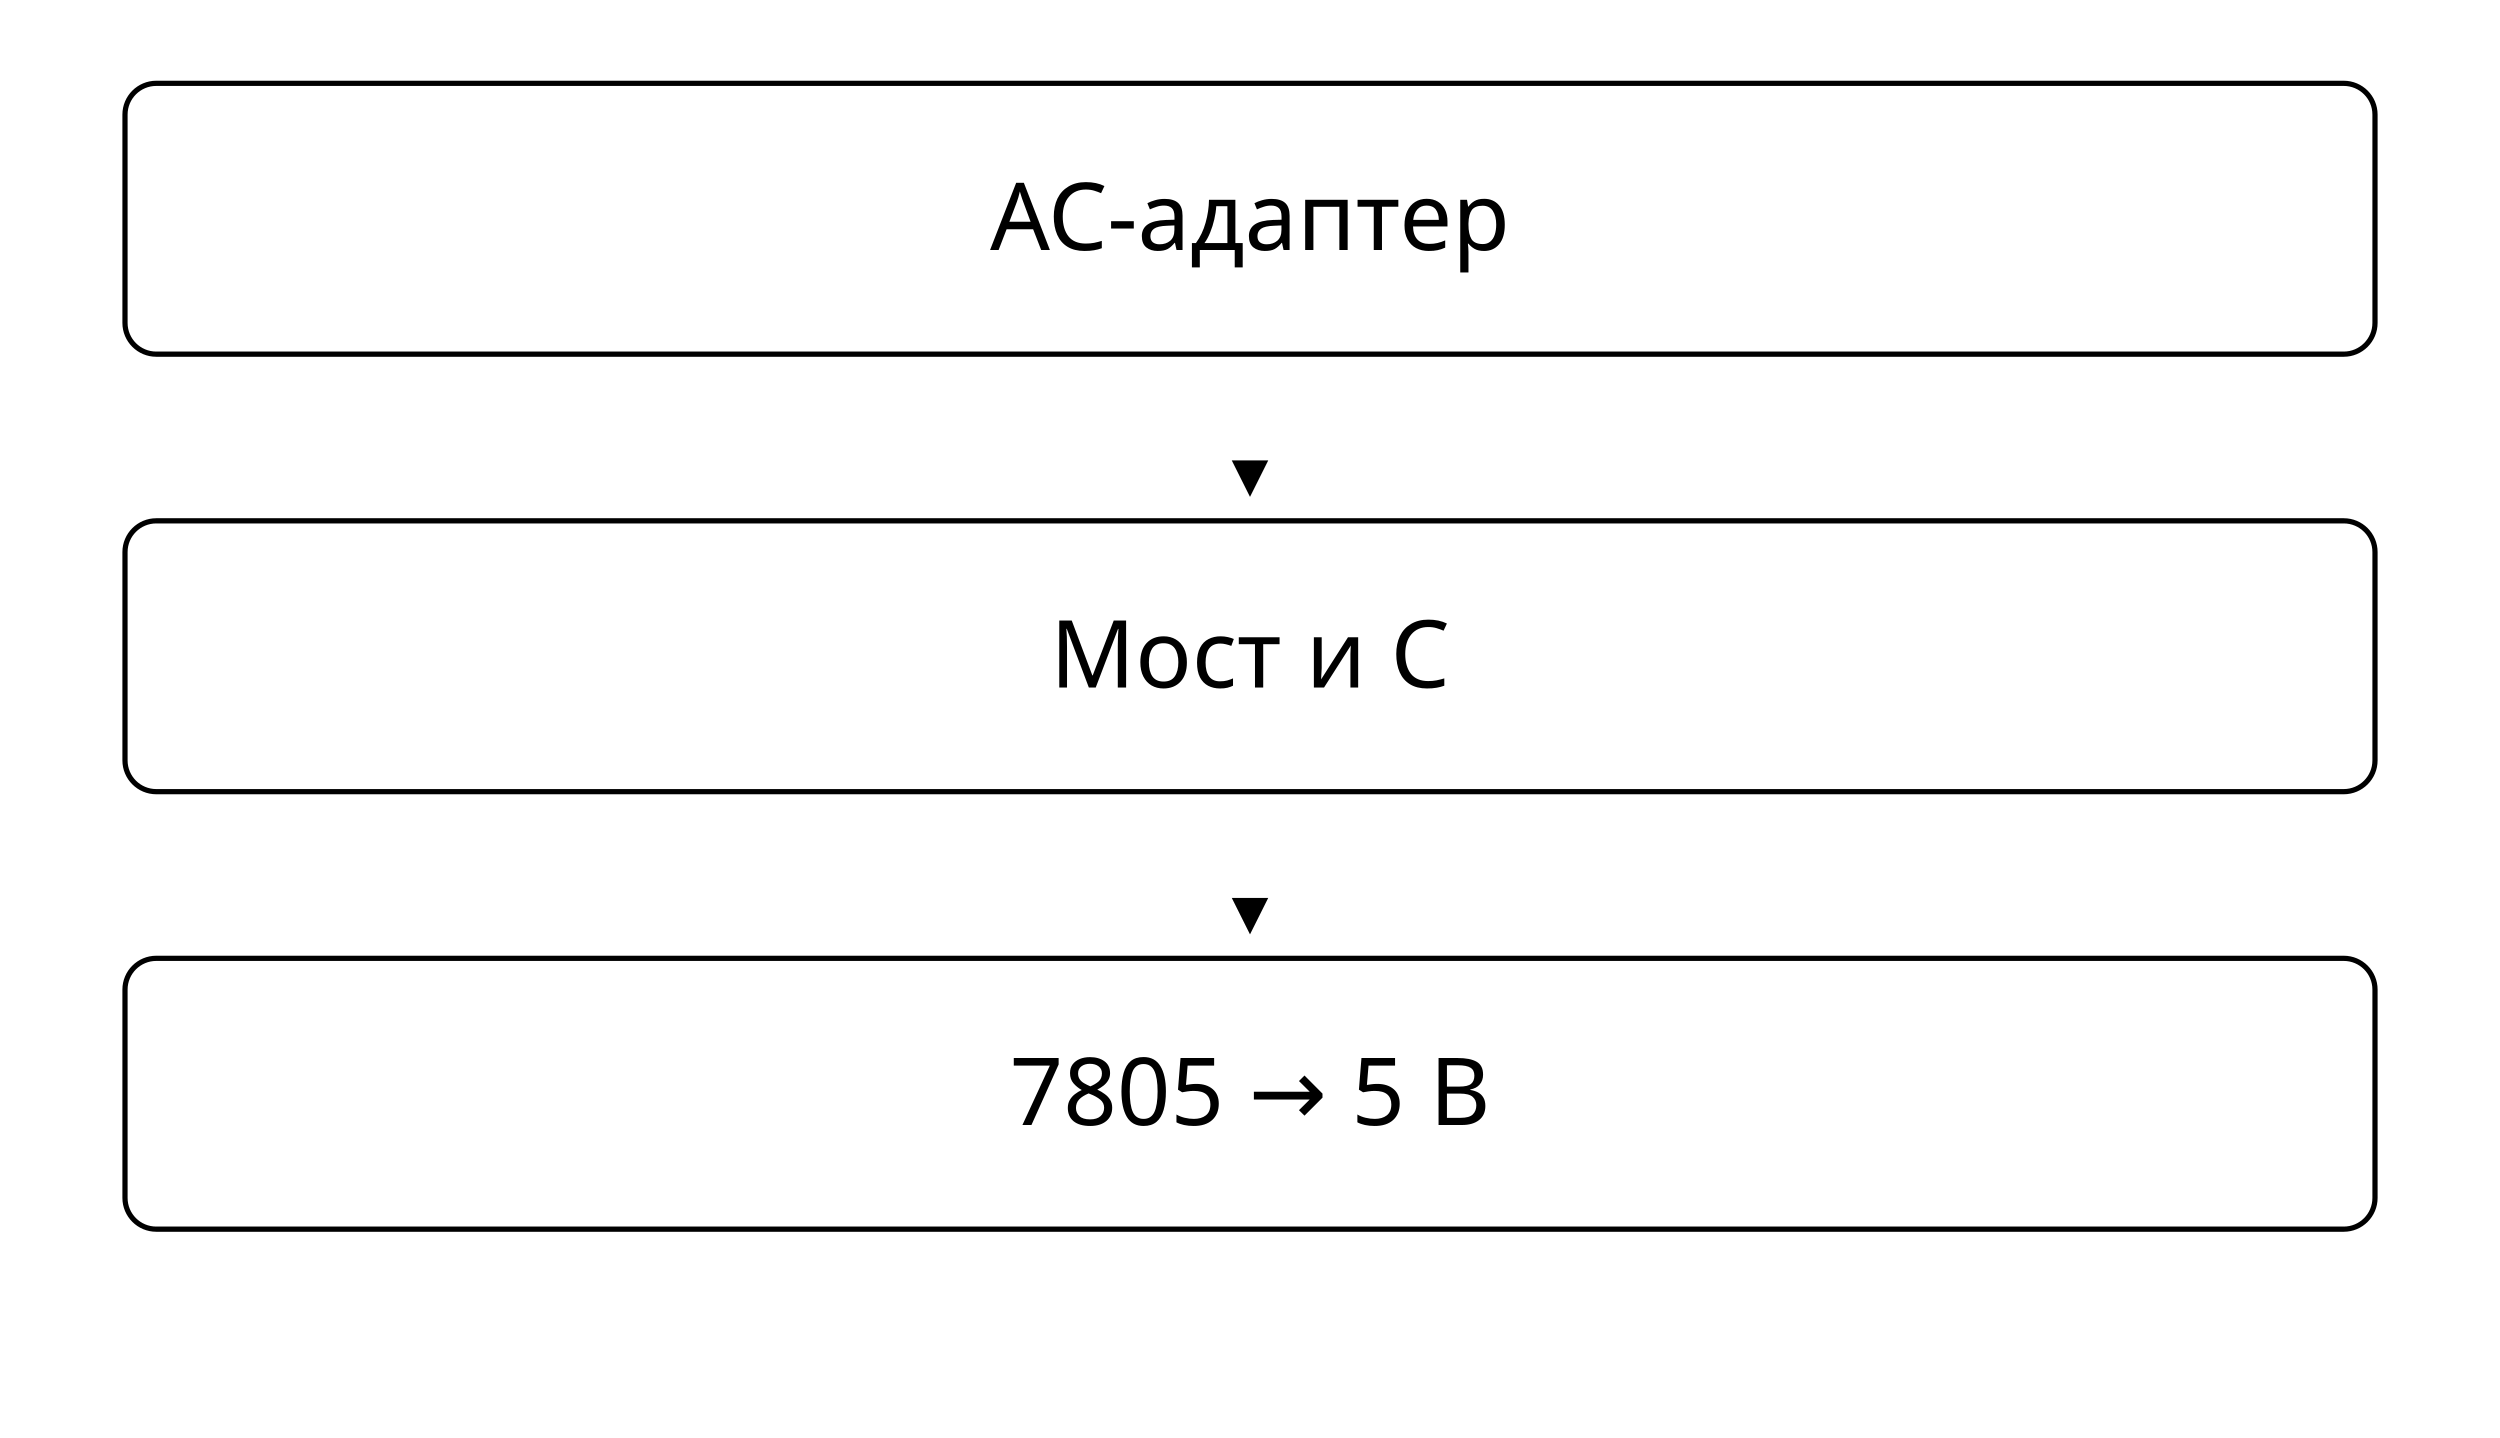
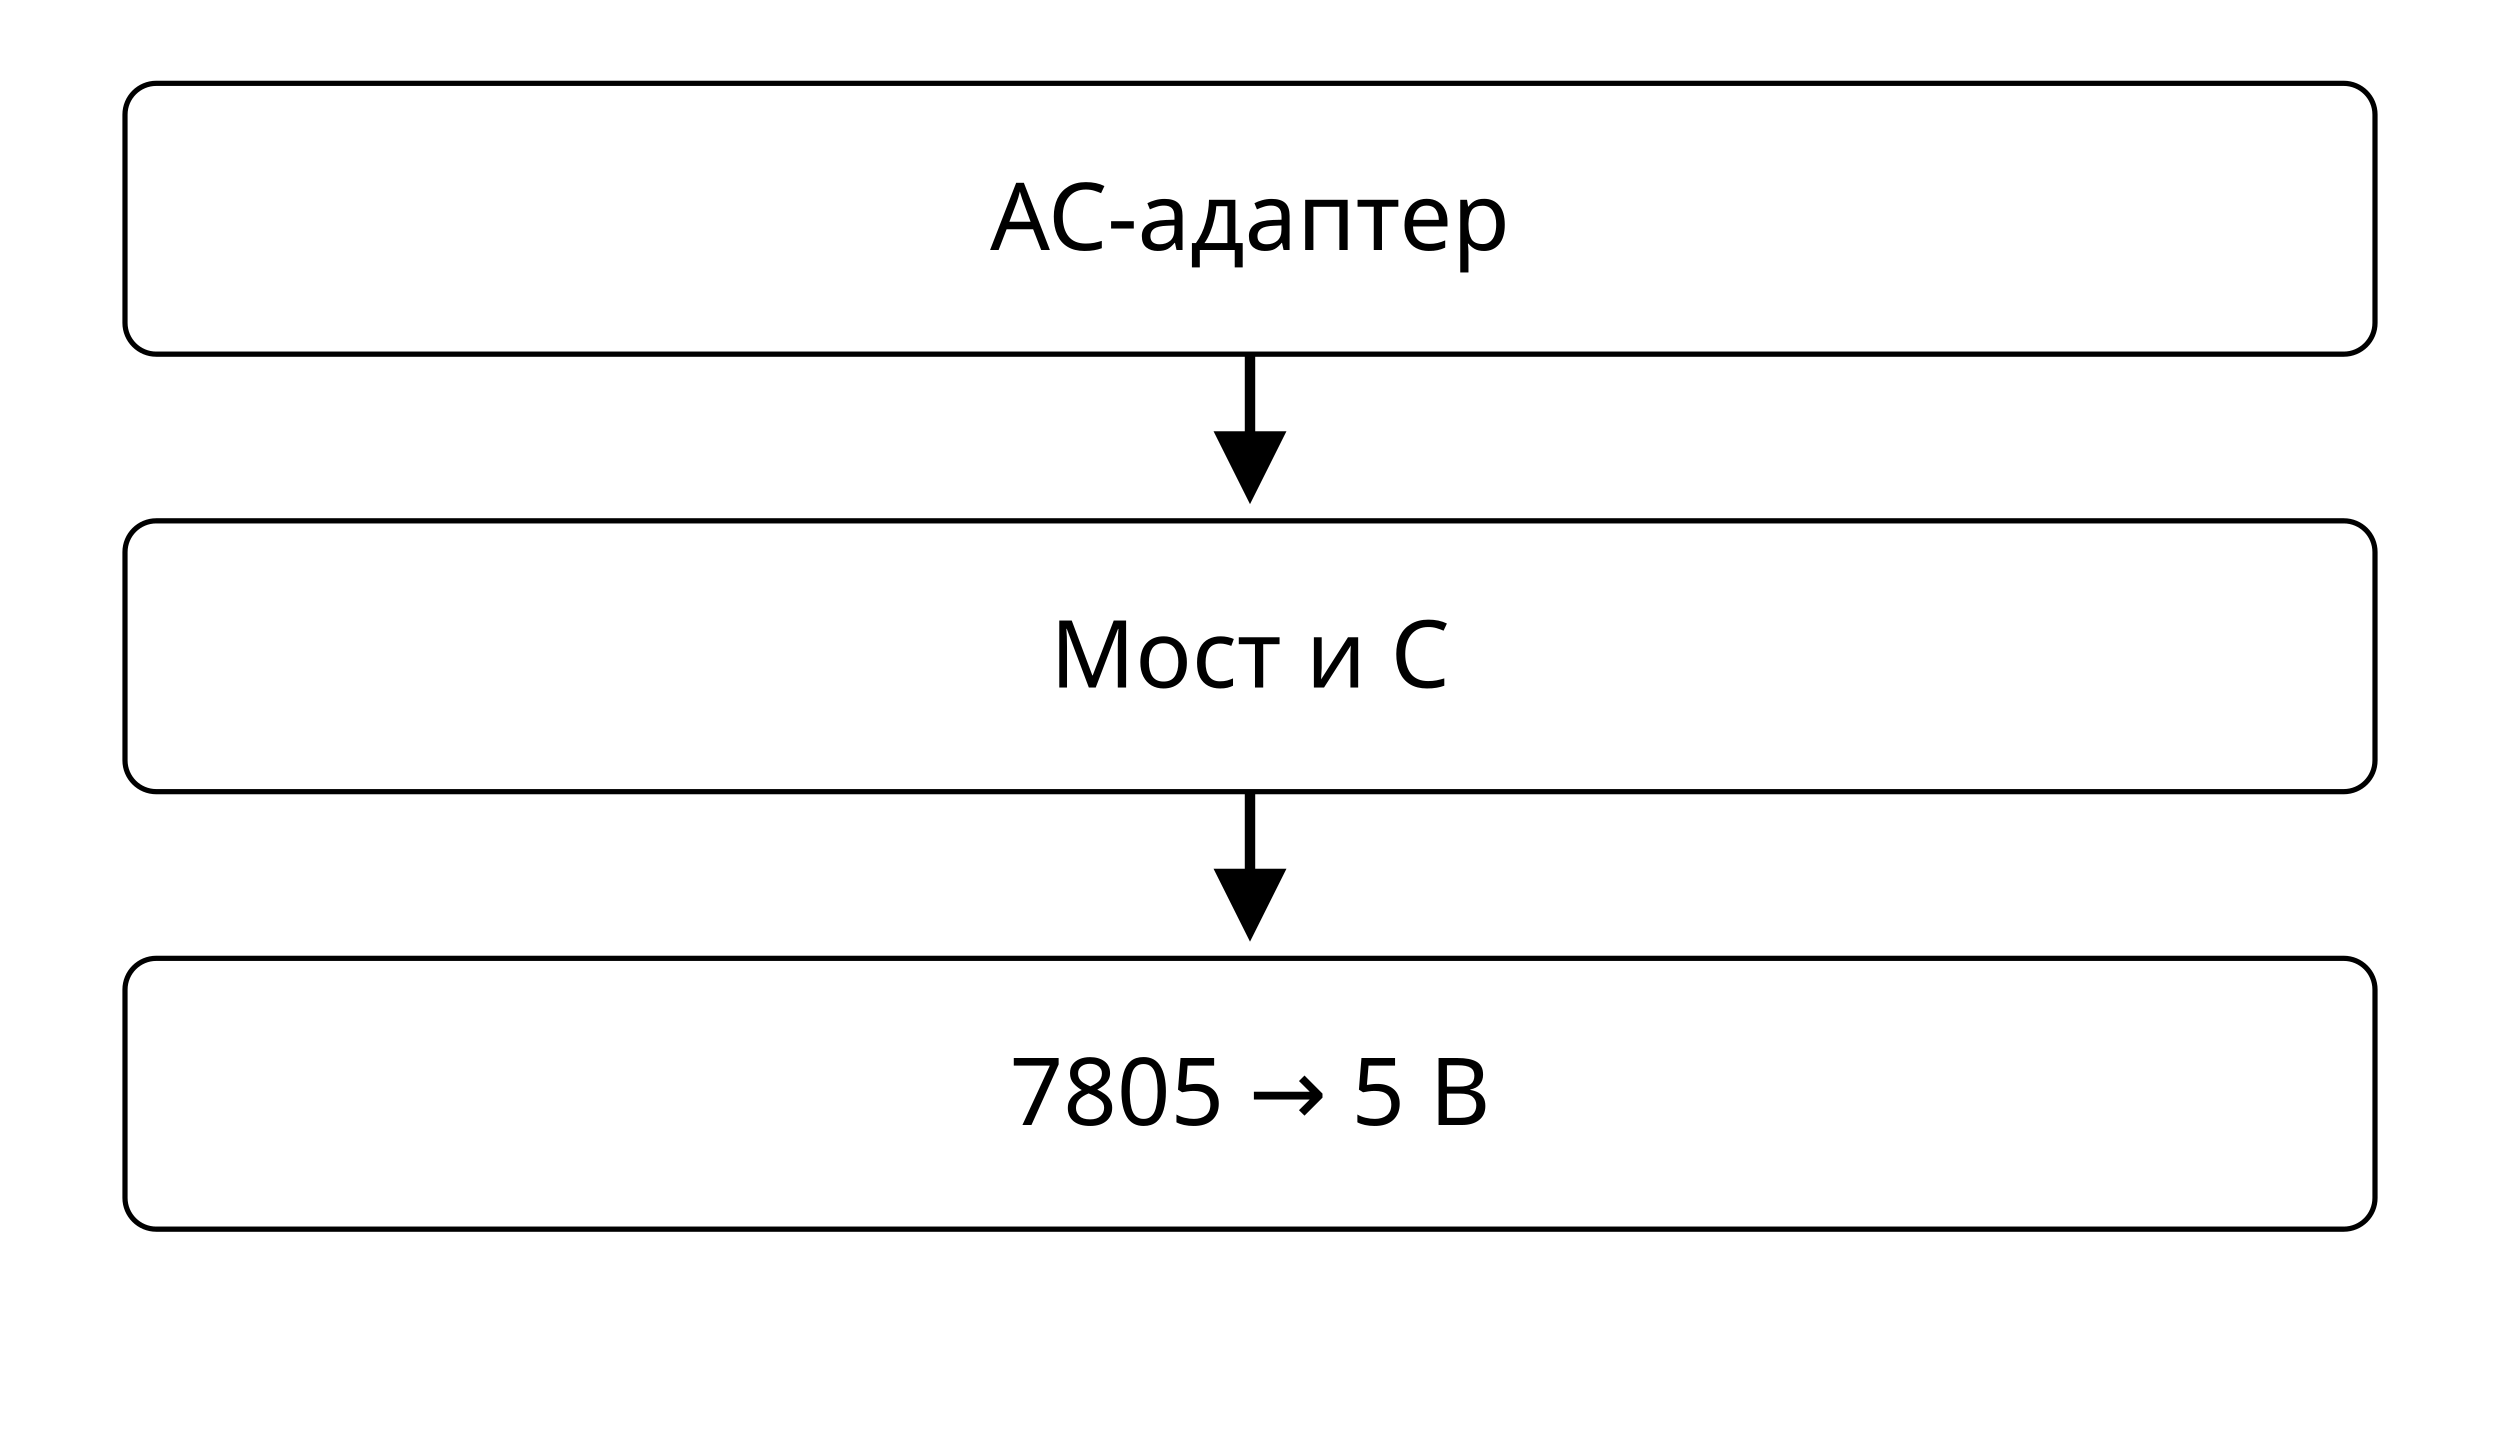
<svg xmlns="http://www.w3.org/2000/svg" viewBox="0 0 480 276" role="img">
  <defs>
    <marker id="arrow" viewBox="0 0 10 10" refX="8" refY="5" markerWidth="7" markerHeight="7" orient="auto-start-reverse">
      <path d="M0 0L10 5L0 10" fill="currentColor" />
    </marker>
  </defs>
  <g font-family="system-ui" font-size="18" fill="currentColor" stroke="none">
    <rect x="24" y="16" width="432" height="52" rx="6" fill="none" stroke="currentColor" />
    <text x="240" y="48" text-anchor="middle">AC-адаптер</text>
-     <line x1="240" y1="68" x2="240" y2="94" marker-end="url(#arrow)" />
+     <line x1="240" y1="68" x2="240" y2="94" stroke="currentColor" stroke-width="2" marker-end="url(#arrow)" />
    <rect x="24" y="100" width="432" height="52" rx="6" fill="none" stroke="currentColor" />
    <text x="240" y="132" text-anchor="middle">Мост и C</text>
-     <line x1="240" y1="152" x2="240" y2="178" marker-end="url(#arrow)" />
+     <line x1="240" y1="152" x2="240" y2="178" stroke="currentColor" stroke-width="2" marker-end="url(#arrow)" />
    <rect x="24" y="184" width="432" height="52" rx="6" fill="none" stroke="currentColor" />
    <text x="240" y="216" text-anchor="middle">7805 → 5 В</text>
  </g>
</svg>
